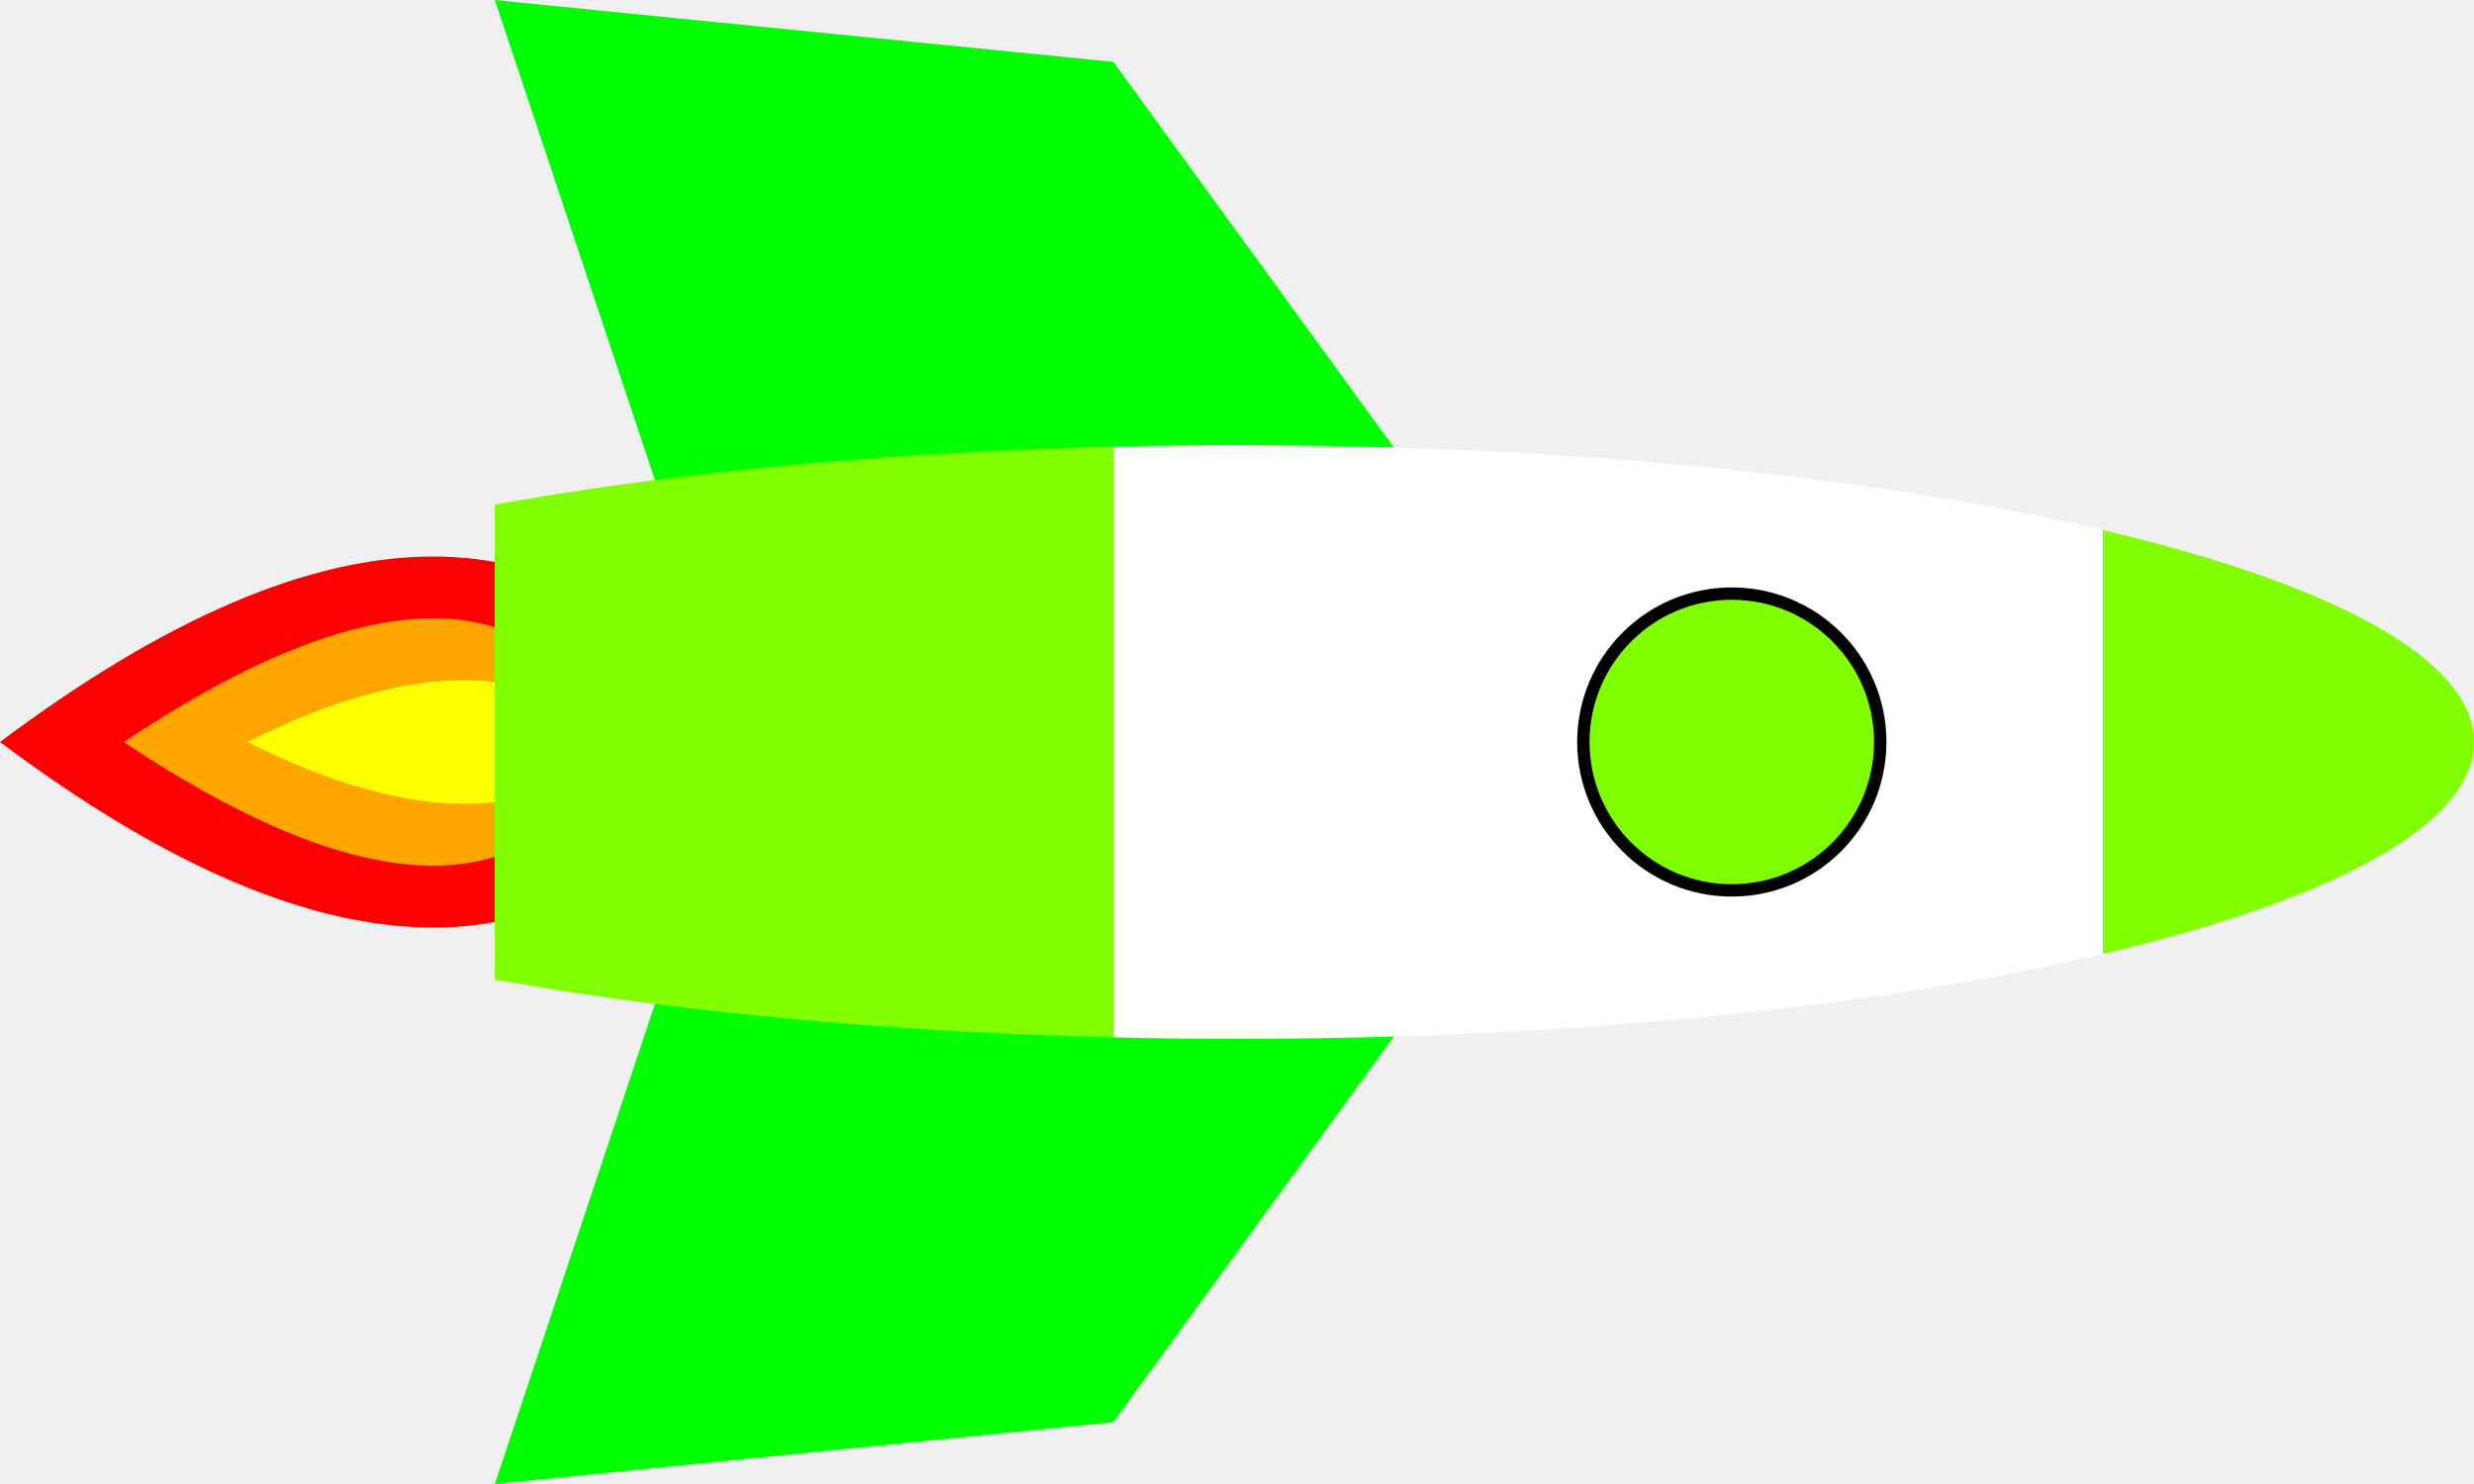
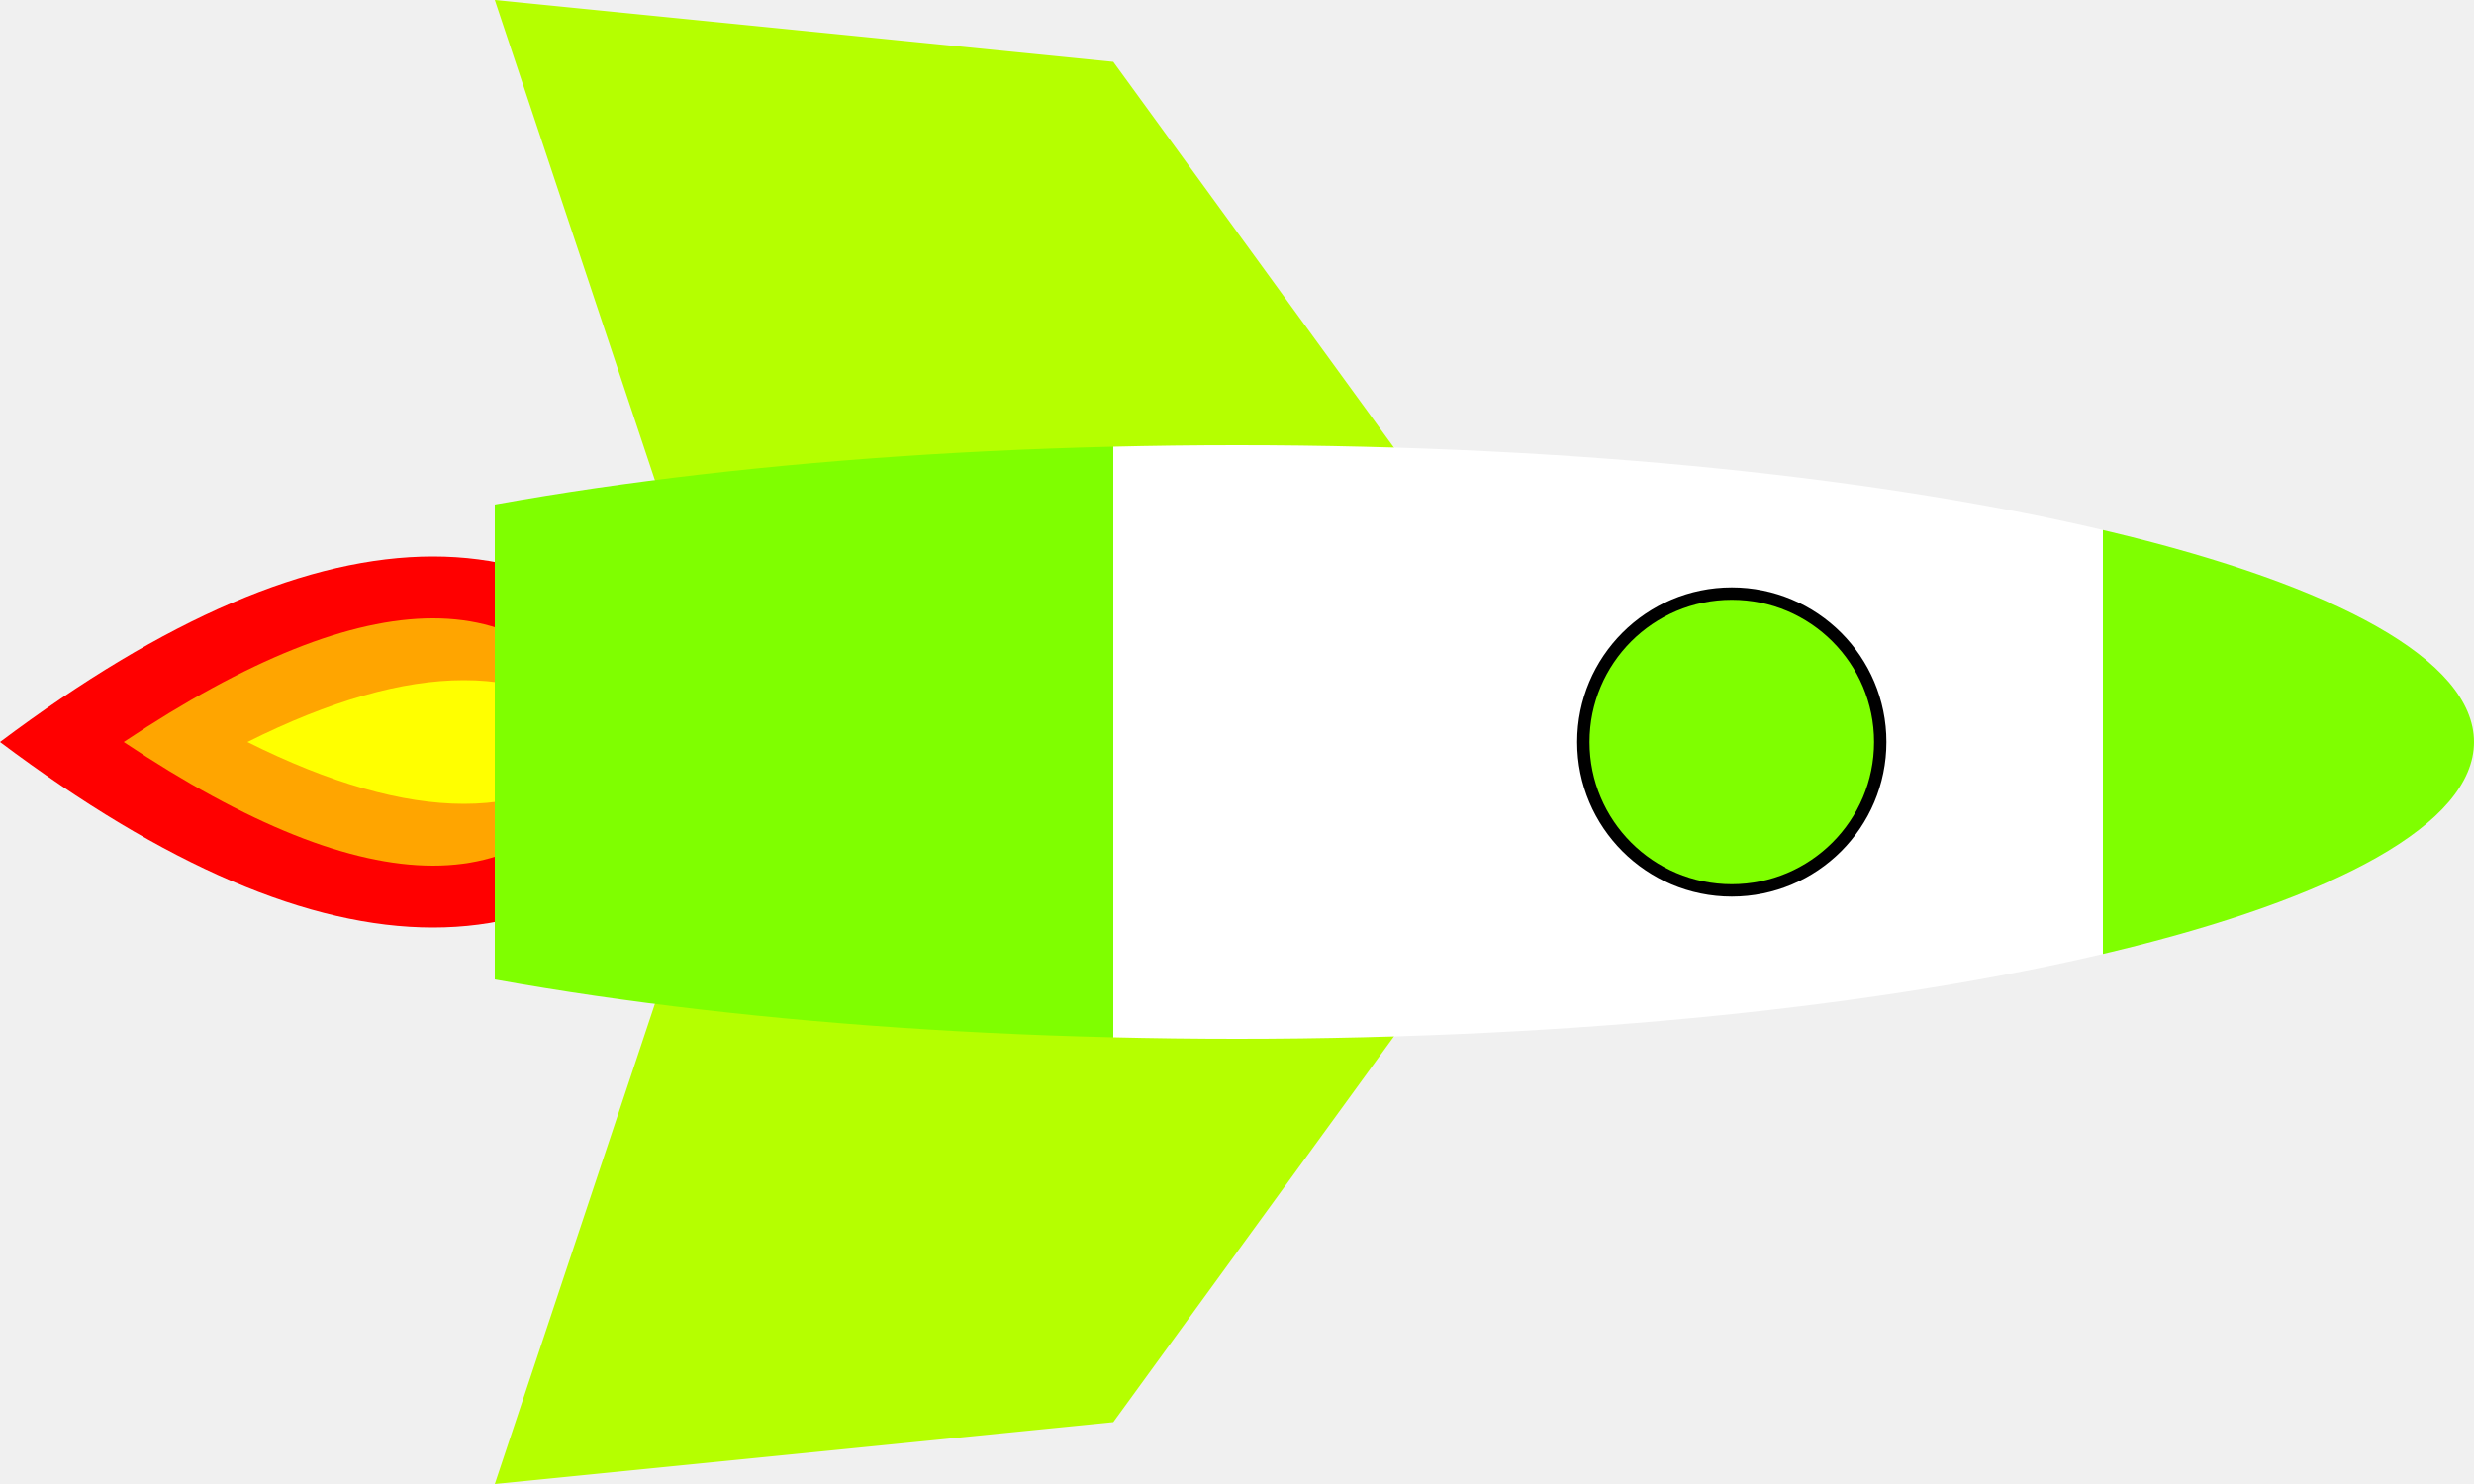
<svg xmlns="http://www.w3.org/2000/svg" viewBox="0 20 100 60">
  <g id="flame" transform="matrix(1 0 0 1 0 0)">
    <path d="m0,50q20,-15 30,0" fill="red" id="svg_3" />
    <path d="m0,50q20,15 30,0" fill="red" id="svg_4" />
    <path d="m5,50q15,-10 20,0" fill="orange" id="svg_5" />
    <path d="m5,50q15,10 20,0" fill="orange" id="svg_6" />
    <path d="m10,50q10,-5 15,0" fill="yellow" id="svg_7" />
    <path d="m10,50q10,5 15,0" fill="yellow" id="svg_8" />
  </g>
  <mask id="rumpf">
    <rect fill="black" height="100" id="svg_1" width="100" x="0" y="0" />
    <ellipse cx="50" cy="50" fill="white" id="svg_2" rx="50" ry="12" />
  </mask>
  <g fill="#1e45bc" id="svg_9" transform="matrix(1 0 0 1 0 0)">
-     <polygon fill="#00ff00" id="svg_10" points="65,50 45,22.5 20,20 30,50" />
-     <polygon fill="#00ff00" id="svg_11" points="65,50 45,77.5 20,80 30,50" />
+     <polygon fill="#b5ff00" id="svg_10" points="65,50 45,22.5 20,20 30,50" />
+     <polygon fill="#b5ff00" id="svg_11" points="65,50 45,77.5 20,80 30,50" />
  </g>
  <rect fill="#7fff00" height="100" id="svg_14" mask="url(#rumpf)" width="25" x="20" />
  <rect fill="white" height="100" id="svg_12" mask="url(#rumpf)" transform="matrix(1 0 0 1 0 0)" width="40" x="45" />
  <rect fill="#7fff00" height="100" id="svg_15" mask="url(#rumpf)" width="15" x="85" />
  <circle cx="70" cy="50" fill="#7fff00" id="svg_16" r="6" stroke="black" stroke-width="0.5" />
</svg>
